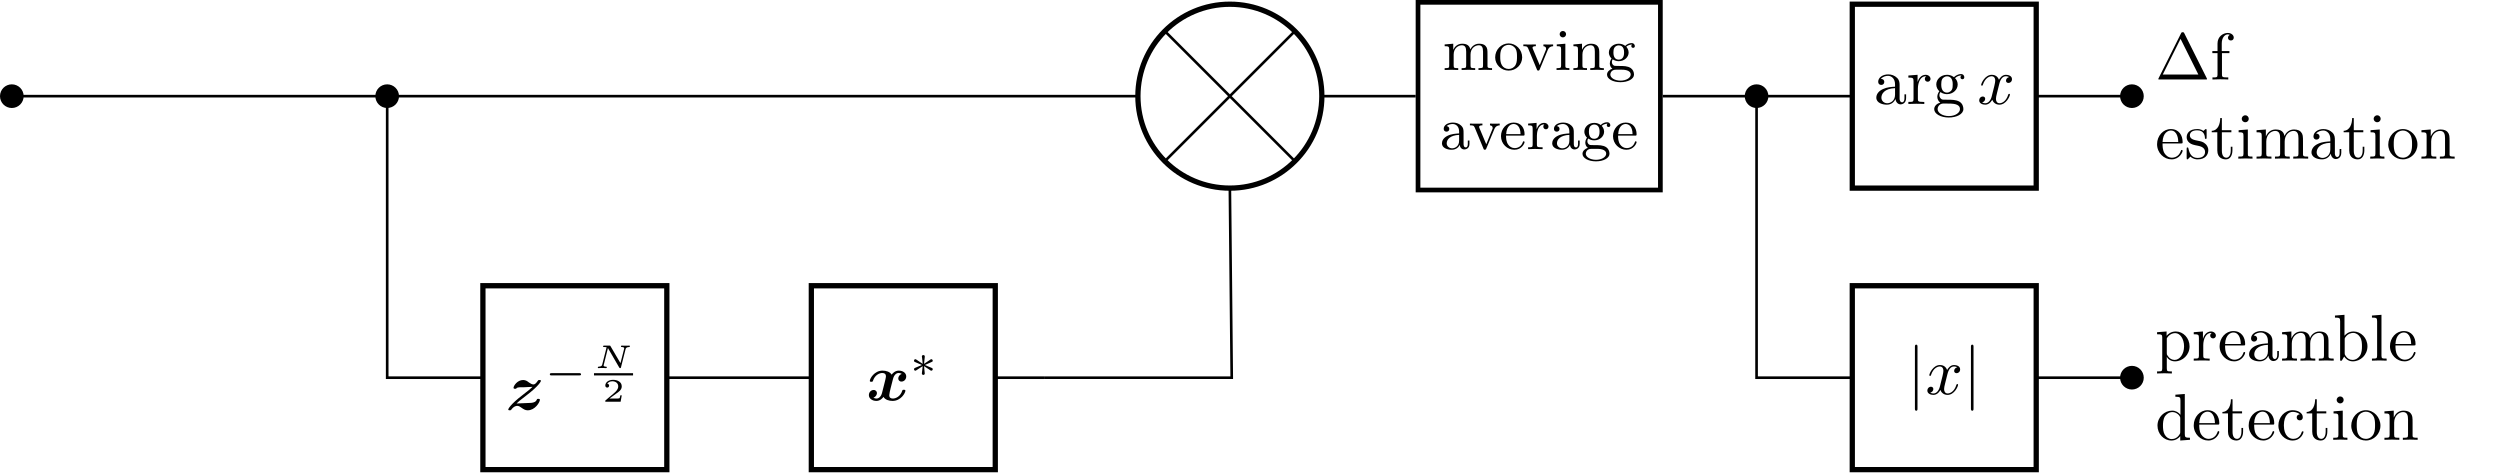
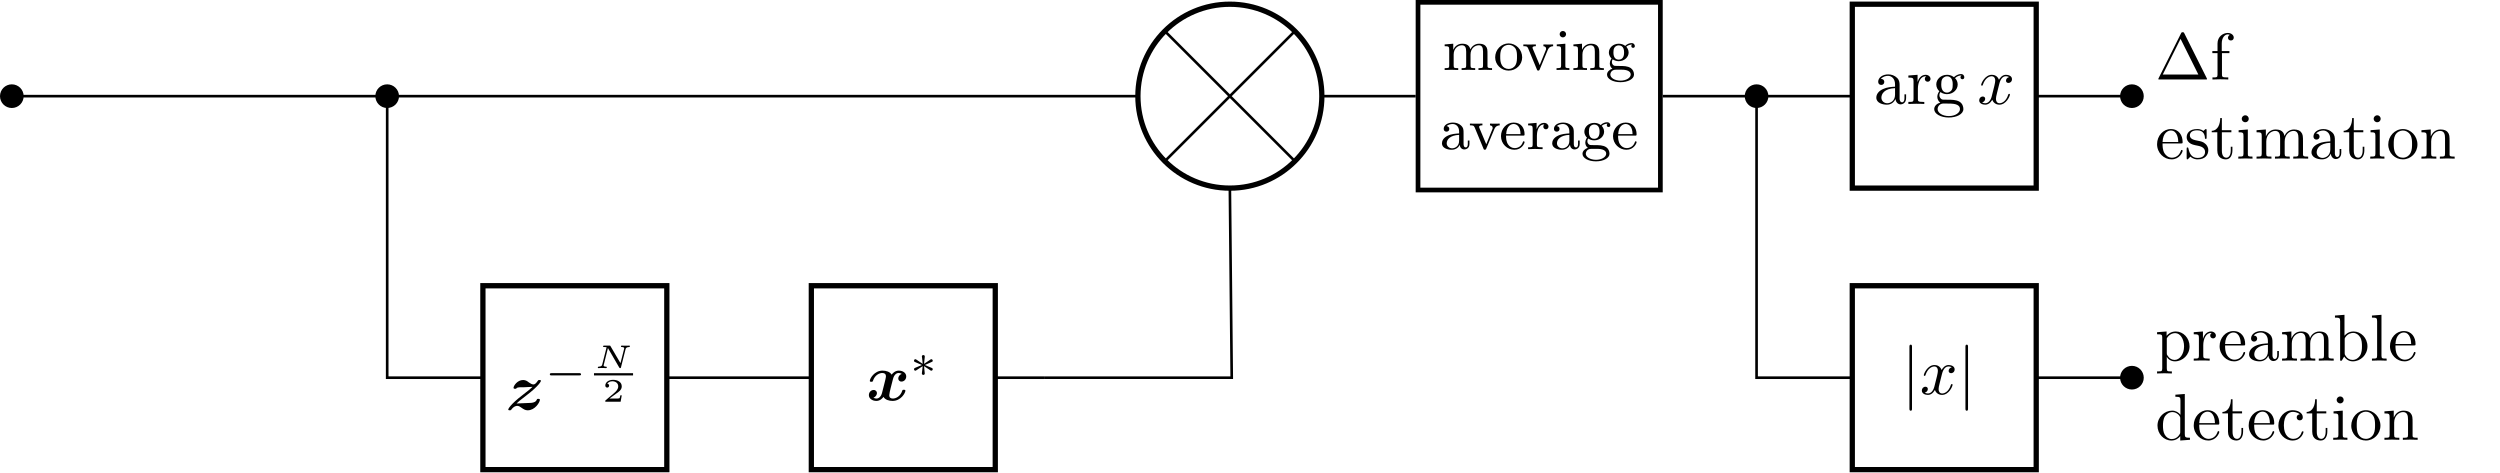
<svg xmlns="http://www.w3.org/2000/svg" xmlns:xlink="http://www.w3.org/1999/xlink" width="377.596pt" height="71.335pt" viewBox="0 0 377.596 71.335" version="1.1">
  <defs>
    <g>
      <symbol overflow="visible" id="glyph0-0">
        <path style="stroke:none;" d="" />
      </symbol>
      <symbol overflow="visible" id="glyph0-1">
        <path style="stroke:none;" d="M 2.406 -3.406 C 2.547 -3.406 2.672 -3.406 2.812 -3.406 C 3.203 -3.422 3.703 -3.453 4.094 -3.469 C 3.812 -3.203 3.656 -3.047 2.656 -2.281 C 0.641 -0.75 0.422 -0.094 0.422 -0.062 C 0.422 0.078 0.562 0.078 0.641 0.078 C 0.812 0.078 0.812 0.062 0.891 -0.031 C 1.25 -0.531 1.609 -0.594 1.781 -0.594 C 2.047 -0.594 2.266 -0.422 2.422 -0.312 C 2.734 -0.094 2.984 0.078 3.359 0.078 C 4.469 0.078 5.203 -1.141 5.203 -1.516 C 5.203 -1.656 5.031 -1.656 4.969 -1.656 C 4.891 -1.656 4.781 -1.656 4.75 -1.562 C 4.672 -1.375 4.562 -1.125 3.891 -1.047 C 3.844 -1.031 1.891 -0.953 1.672 -0.953 C 1.953 -1.219 2.109 -1.375 3.125 -2.141 C 5.141 -3.672 5.359 -4.328 5.359 -4.359 C 5.359 -4.5 5.219 -4.5 5.141 -4.5 C 4.984 -4.5 4.969 -4.5 4.906 -4.406 C 4.672 -4.062 4.469 -3.828 4.234 -3.828 C 3.984 -3.828 3.766 -3.984 3.531 -4.141 C 3.297 -4.328 3.047 -4.5 2.672 -4.5 C 1.797 -4.5 1.219 -3.625 1.219 -3.312 C 1.219 -3.172 1.391 -3.172 1.469 -3.172 C 1.562 -3.172 1.672 -3.172 1.688 -3.297 C 1.828 -3.375 1.906 -3.375 2.203 -3.406 Z M 2.406 -3.406 " />
      </symbol>
      <symbol overflow="visible" id="glyph0-2">
        <path style="stroke:none;" d="M 5.344 -4 C 4.984 -3.891 4.812 -3.562 4.812 -3.312 C 4.812 -3.094 4.969 -2.844 5.297 -2.844 C 5.656 -2.844 6.016 -3.141 6.016 -3.625 C 6.016 -4.156 5.5 -4.5 4.891 -4.5 C 4.312 -4.5 3.953 -4.078 3.812 -3.891 C 3.562 -4.312 3.016 -4.5 2.438 -4.5 C 1.188 -4.5 0.516 -3.281 0.516 -2.953 C 0.516 -2.812 0.656 -2.812 0.75 -2.812 C 0.875 -2.812 0.938 -2.812 0.984 -2.938 C 1.266 -3.844 1.984 -4.141 2.391 -4.141 C 2.766 -4.141 2.953 -3.969 2.953 -3.656 C 2.953 -3.453 2.812 -2.906 2.719 -2.547 L 2.375 -1.188 C 2.234 -0.578 1.875 -0.281 1.531 -0.281 C 1.484 -0.281 1.25 -0.281 1.062 -0.422 C 1.422 -0.531 1.594 -0.875 1.594 -1.109 C 1.594 -1.328 1.422 -1.578 1.094 -1.578 C 0.75 -1.578 0.375 -1.281 0.375 -0.797 C 0.375 -0.266 0.906 0.078 1.516 0.078 C 2.078 0.078 2.453 -0.344 2.578 -0.531 C 2.828 -0.109 3.391 0.078 3.953 0.078 C 5.219 0.078 5.891 -1.141 5.891 -1.469 C 5.891 -1.609 5.734 -1.609 5.656 -1.609 C 5.531 -1.609 5.469 -1.609 5.422 -1.484 C 5.141 -0.578 4.422 -0.281 4 -0.281 C 3.625 -0.281 3.453 -0.453 3.453 -0.781 C 3.453 -0.984 3.578 -1.516 3.672 -1.891 C 3.734 -2.141 3.969 -3.078 4.016 -3.234 C 4.172 -3.844 4.516 -4.141 4.859 -4.141 C 4.922 -4.141 5.141 -4.141 5.344 -4 Z M 5.344 -4 " />
      </symbol>
      <symbol overflow="visible" id="glyph1-0">
        <path style="stroke:none;" d="" />
      </symbol>
      <symbol overflow="visible" id="glyph1-1">
        <path style="stroke:none;" d="M 5.188 -1.578 C 5.297 -1.578 5.469 -1.578 5.469 -1.734 C 5.469 -1.922 5.297 -1.922 5.188 -1.922 L 1.031 -1.922 C 0.922 -1.922 0.75 -1.922 0.75 -1.75 C 0.75 -1.578 0.906 -1.578 1.031 -1.578 Z M 5.188 -1.578 " />
      </symbol>
      <symbol overflow="visible" id="glyph1-2">
        <path style="stroke:none;" d="M 2.25 -1.734 C 2.828 -1.984 3.078 -2.078 3.25 -2.172 C 3.391 -2.219 3.453 -2.25 3.453 -2.391 C 3.453 -2.5 3.359 -2.609 3.234 -2.609 C 3.188 -2.609 3.172 -2.609 3.094 -2.547 L 2.141 -1.906 L 2.25 -2.938 C 2.266 -3.062 2.25 -3.234 2.031 -3.234 C 1.953 -3.234 1.812 -3.188 1.812 -3.031 C 1.812 -2.969 1.844 -2.766 1.859 -2.688 C 1.875 -2.578 1.922 -2.062 1.938 -1.906 L 0.984 -2.547 C 0.922 -2.578 0.906 -2.609 0.844 -2.609 C 0.703 -2.609 0.625 -2.5 0.625 -2.391 C 0.625 -2.25 0.703 -2.203 0.766 -2.188 L 1.812 -1.734 C 1.25 -1.484 0.984 -1.391 0.812 -1.312 C 0.688 -1.25 0.625 -1.219 0.625 -1.094 C 0.625 -0.969 0.703 -0.875 0.844 -0.875 C 0.891 -0.875 0.906 -0.875 0.984 -0.938 L 1.938 -1.562 L 1.812 -0.453 C 1.812 -0.297 1.953 -0.234 2.031 -0.234 C 2.125 -0.234 2.25 -0.297 2.25 -0.453 C 2.25 -0.516 2.219 -0.719 2.219 -0.781 C 2.203 -0.906 2.156 -1.406 2.141 -1.562 L 2.969 -1.016 C 3.156 -0.875 3.172 -0.875 3.234 -0.875 C 3.359 -0.875 3.453 -0.969 3.453 -1.094 C 3.453 -1.234 3.359 -1.266 3.297 -1.297 Z M 2.25 -1.734 " />
      </symbol>
      <symbol overflow="visible" id="glyph2-0">
        <path style="stroke:none;" d="" />
      </symbol>
      <symbol overflow="visible" id="glyph2-1">
        <path style="stroke:none;" d="M 4.766 -2.844 C 4.797 -2.969 4.844 -3.172 5.297 -3.188 C 5.344 -3.188 5.422 -3.188 5.422 -3.312 C 5.422 -3.344 5.406 -3.406 5.344 -3.406 C 5.25 -3.406 5.156 -3.391 5.062 -3.391 C 4.969 -3.391 4.875 -3.391 4.781 -3.391 C 4.688 -3.391 4.578 -3.391 4.484 -3.391 C 4.391 -3.391 4.297 -3.406 4.203 -3.406 C 4.172 -3.406 4.078 -3.406 4.078 -3.266 C 4.078 -3.188 4.156 -3.188 4.203 -3.188 C 4.531 -3.172 4.562 -3.078 4.562 -2.984 C 4.562 -2.953 4.547 -2.922 4.547 -2.891 L 4 -0.75 L 2.5 -3.312 C 2.453 -3.406 2.453 -3.406 2.328 -3.406 L 1.562 -3.406 C 1.453 -3.406 1.375 -3.406 1.375 -3.266 C 1.375 -3.188 1.453 -3.188 1.562 -3.188 C 1.578 -3.188 1.781 -3.188 1.906 -3.156 L 1.25 -0.562 C 1.219 -0.422 1.172 -0.234 0.703 -0.219 C 0.672 -0.219 0.578 -0.219 0.578 -0.078 C 0.578 -0.047 0.625 0 0.672 0 C 0.75 0 0.859 -0.016 0.953 -0.016 C 1.047 -0.016 1.141 -0.016 1.234 -0.016 C 1.328 -0.016 1.438 -0.016 1.531 -0.016 C 1.625 -0.016 1.719 0 1.812 0 C 1.875 0 1.938 -0.031 1.938 -0.141 C 1.938 -0.219 1.859 -0.219 1.797 -0.219 C 1.562 -0.234 1.453 -0.297 1.453 -0.406 C 1.453 -0.453 1.469 -0.484 1.484 -0.531 L 2.109 -3.031 L 3.812 -0.094 C 3.875 0 3.891 0 3.953 0 C 4.047 0 4.062 -0.031 4.078 -0.125 Z M 4.766 -2.844 " />
      </symbol>
      <symbol overflow="visible" id="glyph3-0">
        <path style="stroke:none;" d="" />
      </symbol>
      <symbol overflow="visible" id="glyph3-1">
        <path style="stroke:none;" d="M 2.938 -0.969 L 2.719 -0.969 C 2.719 -0.875 2.656 -0.562 2.578 -0.516 C 2.547 -0.484 2.125 -0.484 2.047 -0.484 L 1.078 -0.484 C 1.406 -0.719 1.766 -1 2.062 -1.203 C 2.516 -1.516 2.938 -1.797 2.938 -2.328 C 2.938 -2.969 2.328 -3.312 1.625 -3.312 C 0.953 -3.312 0.453 -2.938 0.453 -2.438 C 0.453 -2.188 0.672 -2.141 0.75 -2.141 C 0.875 -2.141 1.031 -2.234 1.031 -2.438 C 1.031 -2.609 0.906 -2.719 0.75 -2.719 C 0.891 -2.953 1.188 -3.094 1.516 -3.094 C 2 -3.094 2.406 -2.812 2.406 -2.328 C 2.406 -1.906 2.109 -1.578 1.734 -1.266 L 0.516 -0.234 C 0.469 -0.188 0.453 -0.188 0.453 -0.156 L 0.453 0 L 2.766 0 Z M 2.938 -0.969 " />
      </symbol>
      <symbol overflow="visible" id="glyph4-0">
        <path style="stroke:none;" d="" />
      </symbol>
      <symbol overflow="visible" id="glyph4-1">
        <path style="stroke:none;" d="M 7.469 0 L 7.469 -0.281 C 7.016 -0.281 6.797 -0.281 6.781 -0.562 L 6.781 -2.281 C 6.781 -3.062 6.781 -3.312 6.484 -3.641 C 6.297 -3.859 5.938 -3.969 5.531 -3.969 C 4.875 -3.969 4.438 -3.594 4.188 -3.109 C 4.078 -3.641 3.719 -3.969 2.969 -3.969 C 2.25 -3.969 1.812 -3.5 1.625 -3.078 L 1.609 -3.078 L 1.609 -3.969 L 0.312 -3.859 L 0.312 -3.594 C 0.922 -3.594 1 -3.531 1 -3.078 L 1 -0.688 C 1 -0.281 0.906 -0.281 0.312 -0.281 L 0.312 0 C 0.734 -0.016 0.906 -0.031 1.344 -0.031 C 1.766 -0.031 1.891 -0.016 2.359 0 L 2.359 -0.281 C 1.766 -0.281 1.672 -0.281 1.672 -0.688 L 1.672 -2.328 C 1.672 -3.297 2.375 -3.734 2.906 -3.734 C 3.406 -3.734 3.562 -3.391 3.562 -2.766 L 3.562 -0.688 C 3.562 -0.281 3.469 -0.281 2.875 -0.281 L 2.875 0 C 3.297 -0.016 3.469 -0.031 3.891 -0.031 C 4.328 -0.031 4.438 -0.016 4.922 0 L 4.922 -0.281 C 4.328 -0.281 4.219 -0.281 4.219 -0.688 L 4.219 -2.328 C 4.219 -3.297 4.922 -3.734 5.469 -3.734 C 5.953 -3.734 6.109 -3.391 6.109 -2.766 L 6.109 -0.688 C 6.109 -0.281 6.016 -0.281 5.422 -0.281 L 5.422 0 C 5.844 -0.016 6.016 -0.031 6.453 -0.031 C 6.875 -0.031 7 -0.016 7.469 0 Z M 7.469 0 " />
      </symbol>
      <symbol overflow="visible" id="glyph4-2">
        <path style="stroke:none;" d="M 4.344 -1.906 C 4.344 -3.078 3.406 -4.016 2.312 -4.016 C 1.172 -4.016 0.266 -3.062 0.266 -1.906 C 0.266 -0.797 1.188 0.094 2.297 0.094 C 3.438 0.094 4.344 -0.812 4.344 -1.906 Z M 3.562 -1.984 C 3.562 -1.656 3.562 -1.141 3.344 -0.75 C 3.094 -0.328 2.688 -0.156 2.312 -0.156 C 1.859 -0.156 1.484 -0.375 1.281 -0.719 C 1.047 -1.109 1.031 -1.578 1.031 -1.984 C 1.031 -2.328 1.031 -2.828 1.25 -3.203 C 1.531 -3.656 1.969 -3.797 2.297 -3.797 C 2.812 -3.797 3.172 -3.5 3.359 -3.203 C 3.562 -2.828 3.562 -2.375 3.562 -1.984 Z M 3.562 -1.984 " />
      </symbol>
      <symbol overflow="visible" id="glyph4-3">
        <path style="stroke:none;" d="M 4.672 -3.594 L 4.672 -3.859 C 4.406 -3.844 3.984 -3.844 3.984 -3.844 C 3.734 -3.844 3.453 -3.844 3.203 -3.859 L 3.203 -3.594 C 3.469 -3.562 3.609 -3.438 3.609 -3.203 C 3.609 -3.109 3.609 -3.094 3.562 -3 L 2.641 -0.734 L 1.609 -3.188 C 1.594 -3.234 1.562 -3.297 1.562 -3.359 C 1.562 -3.594 1.891 -3.594 2.062 -3.594 L 2.062 -3.859 C 1.672 -3.844 1.469 -3.844 1.078 -3.844 C 0.766 -3.844 0.5 -3.844 0.172 -3.859 L 0.172 -3.594 C 0.594 -3.594 0.766 -3.594 0.906 -3.25 L 2.219 -0.078 C 2.266 0.078 2.344 0.094 2.422 0.094 C 2.5 0.094 2.578 0.078 2.641 -0.078 L 3.859 -3.016 C 4.047 -3.469 4.359 -3.578 4.672 -3.594 Z M 4.672 -3.594 " />
      </symbol>
      <symbol overflow="visible" id="glyph4-4">
        <path style="stroke:none;" d="M 2.266 0 L 2.266 -0.281 C 1.688 -0.281 1.656 -0.328 1.656 -0.672 L 1.656 -3.969 L 0.359 -3.859 L 0.359 -3.594 C 0.938 -3.594 1.016 -3.531 1.016 -3.094 L 1.016 -0.688 C 1.016 -0.281 0.922 -0.281 0.328 -0.281 L 0.328 0 C 0.719 -0.016 0.922 -0.031 1.312 -0.031 C 1.453 -0.031 1.828 -0.031 2.266 0 Z M 1.766 -5.406 C 1.766 -5.672 1.547 -5.891 1.281 -5.891 C 1.016 -5.891 0.797 -5.672 0.797 -5.406 C 0.797 -5.141 1.016 -4.922 1.281 -4.922 C 1.547 -4.922 1.766 -5.141 1.766 -5.406 Z M 1.766 -5.406 " />
      </symbol>
      <symbol overflow="visible" id="glyph4-5">
        <path style="stroke:none;" d="M 4.906 0 L 4.906 -0.281 C 4.453 -0.281 4.219 -0.281 4.219 -0.562 L 4.219 -2.281 C 4.219 -3.016 4.219 -3.281 3.969 -3.594 C 3.766 -3.844 3.422 -3.969 2.969 -3.969 C 2.141 -3.969 1.75 -3.344 1.625 -3.094 L 1.609 -3.094 L 1.609 -3.969 L 0.312 -3.859 L 0.312 -3.594 C 0.922 -3.594 1 -3.531 1 -3.078 L 1 -0.688 C 1 -0.281 0.906 -0.281 0.312 -0.281 L 0.312 0 C 0.734 -0.016 0.906 -0.031 1.344 -0.031 C 1.766 -0.031 1.891 -0.016 2.359 0 L 2.359 -0.281 C 1.766 -0.281 1.672 -0.281 1.672 -0.688 L 1.672 -2.328 C 1.672 -3.281 2.344 -3.734 2.906 -3.734 C 3.438 -3.734 3.547 -3.297 3.547 -2.766 L 3.547 -0.688 C 3.547 -0.281 3.453 -0.281 2.859 -0.281 L 2.859 0 C 3.281 -0.016 3.453 -0.031 3.891 -0.031 C 4.312 -0.031 4.438 -0.016 4.906 0 Z M 4.906 0 " />
      </symbol>
      <symbol overflow="visible" id="glyph4-6">
        <path style="stroke:none;" d="M 4.469 -3.609 C 4.469 -3.781 4.344 -4.062 3.984 -4.062 C 3.734 -4.062 3.328 -3.969 3.016 -3.641 C 2.766 -3.844 2.422 -3.969 2.047 -3.969 C 1.188 -3.969 0.547 -3.359 0.547 -2.641 C 0.547 -2.188 0.812 -1.859 0.953 -1.734 C 0.938 -1.719 0.688 -1.406 0.688 -0.984 C 0.688 -0.688 0.828 -0.359 1.078 -0.203 C 0.625 -0.047 0.266 0.281 0.266 0.703 C 0.266 1.344 1.141 1.844 2.297 1.844 C 3.406 1.844 4.344 1.375 4.344 0.688 C 4.344 0.312 4.172 -0.078 3.844 -0.297 C 3.344 -0.609 2.812 -0.609 1.969 -0.609 C 1.781 -0.609 1.5 -0.609 1.422 -0.625 C 1.172 -0.688 1 -0.922 1 -1.203 C 1 -1.359 1.047 -1.484 1.125 -1.609 C 1.344 -1.469 1.625 -1.328 2.031 -1.328 C 2.891 -1.328 3.531 -1.938 3.531 -2.641 C 3.531 -3.078 3.281 -3.391 3.172 -3.516 C 3.531 -3.844 3.953 -3.844 4.047 -3.844 C 4.016 -3.812 3.938 -3.766 3.938 -3.609 C 3.938 -3.5 4 -3.344 4.203 -3.344 C 4.328 -3.344 4.469 -3.422 4.469 -3.609 Z M 2.844 -2.641 C 2.844 -2.438 2.844 -1.562 2.031 -1.562 C 1.234 -1.562 1.234 -2.453 1.234 -2.641 C 1.234 -2.891 1.25 -3.188 1.406 -3.406 C 1.547 -3.594 1.781 -3.719 2.031 -3.719 C 2.844 -3.719 2.844 -2.859 2.844 -2.641 Z M 3.844 0.688 C 3.844 1.203 3.141 1.609 2.312 1.609 C 1.422 1.609 0.766 1.188 0.766 0.688 C 0.766 0.547 0.859 -0.047 1.625 -0.047 L 2.453 -0.047 C 2.734 -0.047 3.844 -0.031 3.844 0.688 Z M 3.844 0.688 " />
      </symbol>
      <symbol overflow="visible" id="glyph4-7">
        <path style="stroke:none;" d="M 4.453 -0.797 L 4.453 -1.297 L 4.203 -1.297 L 4.203 -0.812 C 4.203 -0.703 4.203 -0.266 3.891 -0.266 C 3.562 -0.266 3.562 -0.688 3.562 -0.828 L 3.562 -2.406 C 3.562 -2.922 3.562 -3.219 3.156 -3.594 C 2.828 -3.891 2.391 -4.016 1.953 -4.016 C 1.188 -4.016 0.562 -3.641 0.562 -3.062 C 0.562 -2.797 0.75 -2.641 0.984 -2.641 C 1.234 -2.641 1.406 -2.812 1.406 -3.047 C 1.406 -3.438 1 -3.484 1 -3.484 C 1.234 -3.719 1.672 -3.797 1.922 -3.797 C 2.391 -3.797 2.891 -3.453 2.891 -2.656 L 2.891 -2.375 C 2.406 -2.344 1.734 -2.312 1.141 -2.016 C 0.5 -1.703 0.297 -1.234 0.297 -0.875 C 0.297 -0.141 1.172 0.094 1.766 0.094 C 2.516 0.094 2.859 -0.391 2.984 -0.641 C 3.016 -0.266 3.281 0.047 3.672 0.047 C 3.891 0.047 4.453 -0.078 4.453 -0.797 Z M 2.891 -1.266 C 2.891 -0.391 2.219 -0.125 1.828 -0.125 C 1.406 -0.125 1.016 -0.438 1.016 -0.875 C 1.016 -1.469 1.531 -2.094 2.891 -2.156 Z M 2.891 -1.266 " />
      </symbol>
      <symbol overflow="visible" id="glyph4-8">
        <path style="stroke:none;" d="M 3.828 -1.062 C 3.828 -1.125 3.781 -1.188 3.703 -1.188 C 3.609 -1.188 3.594 -1.125 3.578 -1.078 C 3.281 -0.172 2.469 -0.156 2.344 -0.156 C 1.906 -0.156 1.547 -0.391 1.344 -0.703 C 1.047 -1.141 1.031 -1.672 1.031 -2.047 L 3.594 -2.047 C 3.781 -2.047 3.828 -2.047 3.828 -2.25 C 3.828 -3.172 3.328 -4.016 2.172 -4.016 C 1.109 -4.016 0.266 -3.078 0.266 -1.969 C 0.266 -0.797 1.203 0.094 2.297 0.094 C 3.391 0.094 3.828 -0.859 3.828 -1.062 Z M 3.219 -2.266 L 1.047 -2.266 C 1.125 -3.656 1.922 -3.797 2.172 -3.797 C 2.672 -3.797 3.203 -3.422 3.219 -2.266 Z M 3.219 -2.266 " />
      </symbol>
      <symbol overflow="visible" id="glyph4-9">
        <path style="stroke:none;" d="M 3.344 -3.406 C 3.344 -3.688 3.078 -3.969 2.672 -3.969 C 2.141 -3.969 1.766 -3.594 1.547 -3.031 L 1.547 -3.969 L 0.266 -3.859 L 0.266 -3.594 C 0.875 -3.594 0.953 -3.531 0.953 -3.078 L 0.953 -0.688 C 0.953 -0.281 0.859 -0.281 0.266 -0.281 L 0.266 0 C 0.75 -0.016 0.859 -0.031 1.312 -0.031 L 2.453 0 L 2.453 -0.281 L 2.281 -0.281 C 1.625 -0.281 1.594 -0.375 1.594 -0.703 L 1.594 -2.047 C 1.594 -2.422 1.688 -3.734 2.719 -3.734 C 2.703 -3.719 2.562 -3.609 2.562 -3.406 C 2.562 -3.156 2.75 -3 2.953 -3 C 3.141 -3 3.344 -3.141 3.344 -3.406 Z M 3.344 -3.406 " />
      </symbol>
      <symbol overflow="visible" id="glyph5-0">
        <path style="stroke:none;" d="" />
      </symbol>
      <symbol overflow="visible" id="glyph5-1">
        <path style="stroke:none;" d="M 3.312 -0.75 C 3.359 -0.359 3.625 0.062 4.094 0.062 C 4.312 0.062 4.922 -0.078 4.922 -0.891 L 4.922 -1.453 L 4.672 -1.453 L 4.672 -0.891 C 4.672 -0.312 4.422 -0.25 4.312 -0.25 C 3.984 -0.25 3.938 -0.703 3.938 -0.75 L 3.938 -2.734 C 3.938 -3.156 3.938 -3.547 3.578 -3.922 C 3.188 -4.312 2.688 -4.469 2.219 -4.469 C 1.391 -4.469 0.703 -4 0.703 -3.344 C 0.703 -3.047 0.906 -2.875 1.172 -2.875 C 1.453 -2.875 1.625 -3.078 1.625 -3.328 C 1.625 -3.453 1.578 -3.781 1.109 -3.781 C 1.391 -4.141 1.875 -4.25 2.188 -4.25 C 2.688 -4.25 3.25 -3.859 3.25 -2.969 L 3.25 -2.609 C 2.734 -2.578 2.047 -2.547 1.422 -2.25 C 0.672 -1.906 0.422 -1.391 0.422 -0.953 C 0.422 -0.141 1.391 0.109 2.016 0.109 C 2.672 0.109 3.125 -0.297 3.312 -0.75 Z M 3.25 -2.391 L 3.25 -1.391 C 3.25 -0.453 2.531 -0.109 2.078 -0.109 C 1.594 -0.109 1.188 -0.453 1.188 -0.953 C 1.188 -1.5 1.609 -2.328 3.25 -2.391 Z M 3.25 -2.391 " />
      </symbol>
      <symbol overflow="visible" id="glyph5-2">
        <path style="stroke:none;" d="M 1.672 -3.312 L 1.672 -4.406 L 0.281 -4.297 L 0.281 -3.984 C 0.984 -3.984 1.062 -3.922 1.062 -3.422 L 1.062 -0.75 C 1.062 -0.312 0.953 -0.312 0.281 -0.312 L 0.281 0 C 0.672 -0.016 1.141 -0.031 1.422 -0.031 C 1.812 -0.031 2.281 -0.031 2.688 0 L 2.688 -0.312 L 2.469 -0.312 C 1.734 -0.312 1.719 -0.422 1.719 -0.781 L 1.719 -2.312 C 1.719 -3.297 2.141 -4.188 2.891 -4.188 C 2.953 -4.188 2.984 -4.188 3 -4.172 C 2.969 -4.172 2.766 -4.047 2.766 -3.781 C 2.766 -3.516 2.984 -3.359 3.203 -3.359 C 3.375 -3.359 3.625 -3.484 3.625 -3.797 C 3.625 -4.109 3.312 -4.406 2.891 -4.406 C 2.156 -4.406 1.797 -3.734 1.672 -3.312 Z M 1.672 -3.312 " />
      </symbol>
      <symbol overflow="visible" id="glyph5-3">
        <path style="stroke:none;" d="M 2.219 -1.719 C 1.344 -1.719 1.344 -2.719 1.344 -2.938 C 1.344 -3.203 1.359 -3.531 1.5 -3.781 C 1.578 -3.891 1.812 -4.172 2.219 -4.172 C 3.078 -4.172 3.078 -3.188 3.078 -2.953 C 3.078 -2.688 3.078 -2.359 2.922 -2.109 C 2.844 -2 2.609 -1.719 2.219 -1.719 Z M 1.062 -1.328 C 1.062 -1.359 1.062 -1.594 1.219 -1.797 C 1.609 -1.516 2.031 -1.484 2.219 -1.484 C 3.141 -1.484 3.828 -2.172 3.828 -2.938 C 3.828 -3.312 3.672 -3.672 3.422 -3.906 C 3.781 -4.25 4.141 -4.297 4.312 -4.297 C 4.344 -4.297 4.391 -4.297 4.422 -4.281 C 4.312 -4.25 4.25 -4.141 4.25 -4.016 C 4.25 -3.844 4.391 -3.734 4.547 -3.734 C 4.641 -3.734 4.828 -3.797 4.828 -4.031 C 4.828 -4.203 4.719 -4.516 4.328 -4.516 C 4.125 -4.516 3.688 -4.453 3.266 -4.047 C 2.844 -4.375 2.438 -4.406 2.219 -4.406 C 1.281 -4.406 0.594 -3.719 0.594 -2.953 C 0.594 -2.516 0.812 -2.141 1.062 -1.922 C 0.938 -1.781 0.75 -1.453 0.75 -1.094 C 0.75 -0.781 0.891 -0.406 1.203 -0.203 C 0.594 -0.047 0.281 0.391 0.281 0.781 C 0.281 1.5 1.266 2.047 2.484 2.047 C 3.656 2.047 4.688 1.547 4.688 0.766 C 4.688 0.422 4.562 -0.094 4.047 -0.375 C 3.516 -0.641 2.938 -0.641 2.328 -0.641 C 2.078 -0.641 1.656 -0.641 1.578 -0.656 C 1.266 -0.703 1.062 -1 1.062 -1.328 Z M 2.5 1.828 C 1.484 1.828 0.797 1.312 0.797 0.781 C 0.797 0.328 1.172 -0.047 1.609 -0.062 L 2.203 -0.062 C 3.062 -0.062 4.172 -0.062 4.172 0.781 C 4.172 1.328 3.469 1.828 2.5 1.828 Z M 2.5 1.828 " />
      </symbol>
      <symbol overflow="visible" id="glyph5-4">
        <path style="stroke:none;" d="M 4.406 -6.953 C 4.344 -7.094 4.312 -7.141 4.141 -7.141 C 3.984 -7.141 3.953 -7.094 3.891 -6.953 L 0.516 -0.203 C 0.469 -0.109 0.469 -0.094 0.469 -0.078 C 0.469 0 0.531 0 0.688 0 L 7.609 0 C 7.766 0 7.828 0 7.828 -0.078 C 7.828 -0.094 7.828 -0.109 7.781 -0.203 Z M 3.828 -6.141 L 6.516 -0.75 L 1.141 -0.75 Z M 3.828 -6.141 " />
      </symbol>
      <symbol overflow="visible" id="glyph6-0">
        <path style="stroke:none;" d="" />
      </symbol>
      <symbol overflow="visible" id="glyph6-1">
        <path style="stroke:none;" d="M 3.328 -3.016 C 3.391 -3.266 3.625 -4.188 4.312 -4.188 C 4.359 -4.188 4.609 -4.188 4.812 -4.062 C 4.531 -4 4.344 -3.766 4.344 -3.516 C 4.344 -3.359 4.453 -3.172 4.719 -3.172 C 4.938 -3.172 5.25 -3.344 5.25 -3.75 C 5.25 -4.266 4.672 -4.406 4.328 -4.406 C 3.75 -4.406 3.406 -3.875 3.281 -3.656 C 3.031 -4.312 2.5 -4.406 2.203 -4.406 C 1.172 -4.406 0.594 -3.125 0.594 -2.875 C 0.594 -2.766 0.703 -2.766 0.719 -2.766 C 0.797 -2.766 0.828 -2.797 0.844 -2.875 C 1.188 -3.938 1.844 -4.188 2.188 -4.188 C 2.375 -4.188 2.719 -4.094 2.719 -3.516 C 2.719 -3.203 2.547 -2.547 2.188 -1.141 C 2.031 -0.531 1.672 -0.109 1.234 -0.109 C 1.172 -0.109 0.953 -0.109 0.734 -0.234 C 0.984 -0.297 1.203 -0.5 1.203 -0.781 C 1.203 -1.047 0.984 -1.125 0.844 -1.125 C 0.531 -1.125 0.297 -0.875 0.297 -0.547 C 0.297 -0.094 0.781 0.109 1.219 0.109 C 1.891 0.109 2.25 -0.594 2.266 -0.641 C 2.391 -0.281 2.75 0.109 3.344 0.109 C 4.375 0.109 4.938 -1.172 4.938 -1.422 C 4.938 -1.531 4.859 -1.531 4.828 -1.531 C 4.734 -1.531 4.719 -1.484 4.688 -1.422 C 4.359 -0.344 3.688 -0.109 3.375 -0.109 C 2.984 -0.109 2.828 -0.422 2.828 -0.766 C 2.828 -0.984 2.875 -1.203 2.984 -1.641 Z M 3.328 -3.016 " />
      </symbol>
      <symbol overflow="visible" id="glyph7-0">
        <path style="stroke:none;" d="" />
      </symbol>
      <symbol overflow="visible" id="glyph7-1">
        <path style="stroke:none;" d="M 3.562 -6.328 C 3.562 -6.703 3.188 -7.031 2.656 -7.031 C 1.969 -7.031 1.109 -6.5 1.109 -5.438 L 1.109 -4.297 L 0.328 -4.297 L 0.328 -3.984 L 1.109 -3.984 L 1.109 -0.75 C 1.109 -0.312 1 -0.312 0.344 -0.312 L 0.344 0 L 1.469 -0.031 C 1.875 -0.031 2.344 -0.031 2.734 0 L 2.734 -0.312 L 2.531 -0.312 C 1.797 -0.312 1.781 -0.422 1.781 -0.781 L 1.781 -3.984 L 2.906 -3.984 L 2.906 -4.297 L 1.75 -4.297 L 1.75 -5.453 C 1.75 -6.328 2.219 -6.812 2.656 -6.812 C 2.688 -6.812 2.844 -6.812 2.984 -6.734 C 2.875 -6.703 2.688 -6.562 2.688 -6.312 C 2.688 -6.094 2.844 -5.891 3.125 -5.891 C 3.406 -5.891 3.562 -6.094 3.562 -6.328 Z M 3.562 -6.328 " />
      </symbol>
      <symbol overflow="visible" id="glyph7-2">
        <path style="stroke:none;" d="M 4.141 -1.188 C 4.141 -1.281 4.062 -1.312 4 -1.312 C 3.922 -1.312 3.891 -1.25 3.875 -1.172 C 3.531 -0.141 2.625 -0.141 2.531 -0.141 C 2.031 -0.141 1.641 -0.438 1.406 -0.812 C 1.109 -1.281 1.109 -1.938 1.109 -2.297 L 3.891 -2.297 C 4.109 -2.297 4.141 -2.297 4.141 -2.516 C 4.141 -3.5 3.594 -4.469 2.359 -4.469 C 1.203 -4.469 0.281 -3.438 0.281 -2.188 C 0.281 -0.859 1.328 0.109 2.469 0.109 C 3.688 0.109 4.141 -1 4.141 -1.188 Z M 3.484 -2.516 L 1.109 -2.516 C 1.172 -4 2.016 -4.25 2.359 -4.25 C 3.375 -4.25 3.484 -2.906 3.484 -2.516 Z M 3.484 -2.516 " />
      </symbol>
      <symbol overflow="visible" id="glyph7-3">
        <path style="stroke:none;" d="M 3.594 -1.281 C 3.594 -1.797 3.297 -2.109 3.172 -2.219 C 2.844 -2.547 2.453 -2.625 2.031 -2.703 C 1.469 -2.812 0.812 -2.938 0.812 -3.516 C 0.812 -3.875 1.062 -4.281 1.922 -4.281 C 3.016 -4.281 3.078 -3.375 3.094 -3.078 C 3.094 -2.984 3.203 -2.984 3.203 -2.984 C 3.344 -2.984 3.344 -3.031 3.344 -3.219 L 3.344 -4.234 C 3.344 -4.391 3.344 -4.469 3.234 -4.469 C 3.188 -4.469 3.156 -4.469 3.031 -4.344 C 3 -4.312 2.906 -4.219 2.859 -4.188 C 2.484 -4.469 2.078 -4.469 1.922 -4.469 C 0.703 -4.469 0.328 -3.797 0.328 -3.234 C 0.328 -2.891 0.484 -2.609 0.75 -2.391 C 1.078 -2.141 1.359 -2.078 2.078 -1.938 C 2.297 -1.891 3.109 -1.734 3.109 -1.016 C 3.109 -0.516 2.766 -0.109 1.984 -0.109 C 1.141 -0.109 0.781 -0.672 0.594 -1.531 C 0.562 -1.656 0.562 -1.688 0.453 -1.688 C 0.328 -1.688 0.328 -1.625 0.328 -1.453 L 0.328 -0.125 C 0.328 0.047 0.328 0.109 0.438 0.109 C 0.484 0.109 0.5 0.094 0.688 -0.094 C 0.703 -0.109 0.703 -0.125 0.891 -0.312 C 1.328 0.094 1.781 0.109 1.984 0.109 C 3.125 0.109 3.594 -0.562 3.594 -1.281 Z M 3.594 -1.281 " />
      </symbol>
      <symbol overflow="visible" id="glyph7-4">
        <path style="stroke:none;" d="M 3.312 -1.234 L 3.312 -1.797 L 3.062 -1.797 L 3.062 -1.25 C 3.062 -0.516 2.766 -0.141 2.391 -0.141 C 1.719 -0.141 1.719 -1.047 1.719 -1.219 L 1.719 -3.984 L 3.156 -3.984 L 3.156 -4.297 L 1.719 -4.297 L 1.719 -6.125 L 1.469 -6.125 C 1.469 -5.312 1.172 -4.25 0.188 -4.203 L 0.188 -3.984 L 1.031 -3.984 L 1.031 -1.234 C 1.031 -0.016 1.969 0.109 2.328 0.109 C 3.031 0.109 3.312 -0.594 3.312 -1.234 Z M 3.312 -1.234 " />
      </symbol>
      <symbol overflow="visible" id="glyph7-5">
        <path style="stroke:none;" d="M 2.469 0 L 2.469 -0.312 C 1.797 -0.312 1.766 -0.359 1.766 -0.75 L 1.766 -4.406 L 0.375 -4.297 L 0.375 -3.984 C 1.016 -3.984 1.109 -3.922 1.109 -3.438 L 1.109 -0.75 C 1.109 -0.312 1 -0.312 0.328 -0.312 L 0.328 0 L 1.422 -0.031 C 1.781 -0.031 2.125 -0.016 2.469 0 Z M 1.906 -6.016 C 1.906 -6.297 1.688 -6.547 1.391 -6.547 C 1.047 -6.547 0.844 -6.266 0.844 -6.016 C 0.844 -5.75 1.078 -5.5 1.375 -5.5 C 1.719 -5.5 1.906 -5.766 1.906 -6.016 Z M 1.906 -6.016 " />
      </symbol>
      <symbol overflow="visible" id="glyph7-6">
        <path style="stroke:none;" d="M 8.109 0 L 8.109 -0.312 C 7.594 -0.312 7.344 -0.312 7.328 -0.609 L 7.328 -2.516 C 7.328 -3.375 7.328 -3.672 7.016 -4.031 C 6.875 -4.203 6.547 -4.406 5.969 -4.406 C 5.141 -4.406 4.688 -3.812 4.531 -3.422 C 4.391 -4.297 3.656 -4.406 3.203 -4.406 C 2.469 -4.406 2 -3.984 1.719 -3.359 L 1.719 -4.406 L 0.312 -4.297 L 0.312 -3.984 C 1.016 -3.984 1.094 -3.922 1.094 -3.422 L 1.094 -0.75 C 1.094 -0.312 0.984 -0.312 0.312 -0.312 L 0.312 0 L 1.453 -0.031 L 2.562 0 L 2.562 -0.312 C 1.891 -0.312 1.781 -0.312 1.781 -0.75 L 1.781 -2.594 C 1.781 -3.625 2.5 -4.188 3.125 -4.188 C 3.766 -4.188 3.875 -3.656 3.875 -3.078 L 3.875 -0.75 C 3.875 -0.312 3.766 -0.312 3.094 -0.312 L 3.094 0 L 4.219 -0.031 L 5.328 0 L 5.328 -0.312 C 4.672 -0.312 4.562 -0.312 4.562 -0.75 L 4.562 -2.594 C 4.562 -3.625 5.266 -4.188 5.906 -4.188 C 6.531 -4.188 6.641 -3.656 6.641 -3.078 L 6.641 -0.75 C 6.641 -0.312 6.531 -0.312 5.859 -0.312 L 5.859 0 L 6.984 -0.031 Z M 8.109 0 " />
      </symbol>
      <symbol overflow="visible" id="glyph7-7">
        <path style="stroke:none;" d="M 4.812 -0.891 L 4.812 -1.453 L 4.562 -1.453 L 4.562 -0.891 C 4.562 -0.312 4.312 -0.25 4.203 -0.25 C 3.875 -0.25 3.844 -0.703 3.844 -0.75 L 3.844 -2.734 C 3.844 -3.156 3.844 -3.547 3.484 -3.922 C 3.094 -4.312 2.594 -4.469 2.109 -4.469 C 1.297 -4.469 0.609 -4 0.609 -3.344 C 0.609 -3.047 0.812 -2.875 1.062 -2.875 C 1.344 -2.875 1.531 -3.078 1.531 -3.328 C 1.531 -3.453 1.469 -3.781 1.016 -3.781 C 1.281 -4.141 1.781 -4.25 2.094 -4.25 C 2.578 -4.25 3.156 -3.859 3.156 -2.969 L 3.156 -2.609 C 2.641 -2.578 1.938 -2.547 1.312 -2.25 C 0.562 -1.906 0.312 -1.391 0.312 -0.953 C 0.312 -0.141 1.281 0.109 1.906 0.109 C 2.578 0.109 3.031 -0.297 3.219 -0.75 C 3.266 -0.359 3.531 0.062 4 0.062 C 4.203 0.062 4.812 -0.078 4.812 -0.891 Z M 3.156 -1.391 C 3.156 -0.453 2.438 -0.109 1.984 -0.109 C 1.5 -0.109 1.094 -0.453 1.094 -0.953 C 1.094 -1.5 1.5 -2.328 3.156 -2.391 Z M 3.156 -1.391 " />
      </symbol>
      <symbol overflow="visible" id="glyph7-8">
        <path style="stroke:none;" d="M 4.688 -2.141 C 4.688 -3.406 3.703 -4.469 2.5 -4.469 C 1.25 -4.469 0.281 -3.375 0.281 -2.141 C 0.281 -0.844 1.312 0.109 2.484 0.109 C 3.688 0.109 4.688 -0.875 4.688 -2.141 Z M 3.875 -2.219 C 3.875 -1.859 3.875 -1.312 3.656 -0.875 C 3.422 -0.422 2.984 -0.141 2.5 -0.141 C 2.062 -0.141 1.625 -0.344 1.359 -0.812 C 1.109 -1.25 1.109 -1.859 1.109 -2.219 C 1.109 -2.609 1.109 -3.141 1.344 -3.578 C 1.609 -4.031 2.078 -4.25 2.484 -4.25 C 2.922 -4.25 3.344 -4.031 3.609 -3.594 C 3.875 -3.172 3.875 -2.594 3.875 -2.219 Z M 3.875 -2.219 " />
      </symbol>
      <symbol overflow="visible" id="glyph7-9">
        <path style="stroke:none;" d="M 5.328 0 L 5.328 -0.312 C 4.812 -0.312 4.562 -0.312 4.562 -0.609 L 4.562 -2.516 C 4.562 -3.375 4.562 -3.672 4.25 -4.031 C 4.109 -4.203 3.781 -4.406 3.203 -4.406 C 2.469 -4.406 2 -3.984 1.719 -3.359 L 1.719 -4.406 L 0.312 -4.297 L 0.312 -3.984 C 1.016 -3.984 1.094 -3.922 1.094 -3.422 L 1.094 -0.75 C 1.094 -0.312 0.984 -0.312 0.312 -0.312 L 0.312 0 L 1.453 -0.031 L 2.562 0 L 2.562 -0.312 C 1.891 -0.312 1.781 -0.312 1.781 -0.75 L 1.781 -2.594 C 1.781 -3.625 2.5 -4.188 3.125 -4.188 C 3.766 -4.188 3.875 -3.656 3.875 -3.078 L 3.875 -0.75 C 3.875 -0.312 3.766 -0.312 3.094 -0.312 L 3.094 0 L 4.219 -0.031 Z M 5.328 0 " />
      </symbol>
      <symbol overflow="visible" id="glyph7-10">
        <path style="stroke:none;" d="M 5.188 -2.156 C 5.188 -3.422 4.234 -4.406 3.109 -4.406 C 2.328 -4.406 1.906 -3.969 1.719 -3.75 L 1.719 -4.406 L 0.281 -4.297 L 0.281 -3.984 C 0.984 -3.984 1.062 -3.922 1.062 -3.484 L 1.062 1.172 C 1.062 1.625 0.953 1.625 0.281 1.625 L 0.281 1.938 L 1.391 1.906 L 2.516 1.938 L 2.516 1.625 C 1.859 1.625 1.75 1.625 1.75 1.172 L 1.75 -0.594 C 1.797 -0.422 2.219 0.109 2.969 0.109 C 4.156 0.109 5.188 -0.875 5.188 -2.156 Z M 4.359 -2.156 C 4.359 -0.953 3.672 -0.109 2.938 -0.109 C 2.531 -0.109 2.156 -0.312 1.891 -0.719 C 1.75 -0.922 1.75 -0.938 1.75 -1.141 L 1.75 -3.359 C 2.031 -3.875 2.516 -4.156 3.031 -4.156 C 3.766 -4.156 4.359 -3.281 4.359 -2.156 Z M 4.359 -2.156 " />
      </symbol>
      <symbol overflow="visible" id="glyph7-11">
        <path style="stroke:none;" d="M 3.625 -3.797 C 3.625 -4.109 3.312 -4.406 2.891 -4.406 C 2.156 -4.406 1.797 -3.734 1.672 -3.312 L 1.672 -4.406 L 0.281 -4.297 L 0.281 -3.984 C 0.984 -3.984 1.062 -3.922 1.062 -3.422 L 1.062 -0.75 C 1.062 -0.312 0.953 -0.312 0.281 -0.312 L 0.281 0 L 1.422 -0.031 C 1.812 -0.031 2.281 -0.031 2.688 0 L 2.688 -0.312 L 2.469 -0.312 C 1.734 -0.312 1.719 -0.422 1.719 -0.781 L 1.719 -2.312 C 1.719 -3.297 2.141 -4.188 2.891 -4.188 C 2.953 -4.188 2.984 -4.188 3 -4.172 C 2.969 -4.172 2.766 -4.047 2.766 -3.781 C 2.766 -3.516 2.984 -3.359 3.203 -3.359 C 3.375 -3.359 3.625 -3.484 3.625 -3.797 Z M 3.625 -3.797 " />
      </symbol>
      <symbol overflow="visible" id="glyph7-12">
        <path style="stroke:none;" d="M 5.188 -2.156 C 5.188 -3.422 4.219 -4.406 3.078 -4.406 C 2.297 -4.406 1.875 -3.938 1.719 -3.766 L 1.719 -6.922 L 0.281 -6.812 L 0.281 -6.5 C 0.984 -6.5 1.062 -6.438 1.062 -5.938 L 1.062 0 L 1.312 0 L 1.672 -0.625 C 1.812 -0.391 2.234 0.109 2.969 0.109 C 4.156 0.109 5.188 -0.875 5.188 -2.156 Z M 4.359 -2.156 C 4.359 -1.797 4.344 -1.203 4.062 -0.75 C 3.844 -0.438 3.469 -0.109 2.938 -0.109 C 2.484 -0.109 2.125 -0.344 1.891 -0.719 C 1.75 -0.922 1.75 -0.953 1.75 -1.141 L 1.75 -3.188 C 1.75 -3.375 1.75 -3.391 1.859 -3.547 C 2.25 -4.109 2.797 -4.188 3.031 -4.188 C 3.484 -4.188 3.844 -3.922 4.078 -3.547 C 4.344 -3.141 4.359 -2.578 4.359 -2.156 Z M 4.359 -2.156 " />
      </symbol>
      <symbol overflow="visible" id="glyph7-13">
        <path style="stroke:none;" d="M 2.547 0 L 2.547 -0.312 C 1.875 -0.312 1.766 -0.312 1.766 -0.75 L 1.766 -6.922 L 0.328 -6.812 L 0.328 -6.5 C 1.031 -6.5 1.109 -6.438 1.109 -5.938 L 1.109 -0.75 C 1.109 -0.312 1 -0.312 0.328 -0.312 L 0.328 0 L 1.438 -0.031 Z M 2.547 0 " />
      </symbol>
      <symbol overflow="visible" id="glyph7-14">
        <path style="stroke:none;" d="M 5.25 0 L 5.25 -0.312 C 4.562 -0.312 4.469 -0.375 4.469 -0.875 L 4.469 -6.922 L 3.047 -6.812 L 3.047 -6.5 C 3.734 -6.5 3.812 -6.438 3.812 -5.938 L 3.812 -3.781 C 3.531 -4.141 3.094 -4.406 2.562 -4.406 C 1.391 -4.406 0.344 -3.422 0.344 -2.141 C 0.344 -0.875 1.312 0.109 2.453 0.109 C 3.094 0.109 3.531 -0.234 3.781 -0.547 L 3.781 0.109 Z M 3.781 -1.172 C 3.781 -1 3.781 -0.984 3.672 -0.812 C 3.375 -0.328 2.938 -0.109 2.5 -0.109 C 2.047 -0.109 1.688 -0.375 1.453 -0.75 C 1.203 -1.156 1.172 -1.719 1.172 -2.141 C 1.172 -2.5 1.188 -3.094 1.469 -3.547 C 1.688 -3.859 2.062 -4.188 2.609 -4.188 C 2.953 -4.188 3.375 -4.031 3.672 -3.594 C 3.781 -3.422 3.781 -3.406 3.781 -3.219 Z M 3.781 -1.172 " />
      </symbol>
      <symbol overflow="visible" id="glyph7-15">
        <path style="stroke:none;" d="M 4.141 -1.188 C 4.141 -1.281 4.031 -1.281 4 -1.281 C 3.922 -1.281 3.891 -1.25 3.875 -1.188 C 3.594 -0.266 2.938 -0.141 2.578 -0.141 C 2.047 -0.141 1.172 -0.562 1.172 -2.172 C 1.172 -3.797 1.984 -4.219 2.516 -4.219 C 2.609 -4.219 3.234 -4.203 3.578 -3.844 C 3.172 -3.812 3.109 -3.516 3.109 -3.391 C 3.109 -3.125 3.297 -2.938 3.562 -2.938 C 3.828 -2.938 4.031 -3.094 4.031 -3.406 C 4.031 -4.078 3.266 -4.469 2.5 -4.469 C 1.25 -4.469 0.344 -3.391 0.344 -2.156 C 0.344 -0.875 1.328 0.109 2.484 0.109 C 3.812 0.109 4.141 -1.094 4.141 -1.188 Z M 4.141 -1.188 " />
      </symbol>
      <symbol overflow="visible" id="glyph8-0">
        <path style="stroke:none;" d="" />
      </symbol>
      <symbol overflow="visible" id="glyph8-1">
        <path style="stroke:none;" d="M 1.578 -7.125 C 1.578 -7.297 1.578 -7.484 1.391 -7.484 C 1.188 -7.484 1.188 -7.297 1.188 -7.125 L 1.188 2.141 C 1.188 2.312 1.188 2.5 1.391 2.5 C 1.578 2.5 1.578 2.312 1.578 2.141 Z M 1.578 -7.125 " />
      </symbol>
    </g>
    <clipPath id="clip1">
      <path d="M 72 42 L 102 42 L 102 71.336 L 72 71.336 Z M 72 42 " />
    </clipPath>
    <clipPath id="clip2">
      <path d="M 122 42 L 151 42 L 151 71.336 L 122 71.336 Z M 122 42 " />
    </clipPath>
    <clipPath id="clip3">
      <path d="M 279 42 L 308 42 L 308 71.336 L 279 71.336 Z M 279 42 " />
    </clipPath>
  </defs>
  <g id="surface1">
    <path style="fill:none;stroke-width:0.399;stroke-linecap:butt;stroke-linejoin:miter;stroke:rgb(0%,0%,0%);stroke-opacity:1;stroke-miterlimit:10;" d="M -0.001 141.736 L 0.198 141.736 M -0.001 141.736 L 28.347 141.736 M 28.347 141.736 L 56.694 141.736 M 56.495 141.736 L 56.694 141.736 L 56.694 141.536 M 56.694 141.736 L 56.694 120.474 M 56.694 120.474 L 56.694 99.212 M 56.694 99.411 L 56.694 99.212 L 56.894 99.212 M 56.694 99.212 L 71.151 99.212 M 98.929 99.212 L 113.386 99.212 M 113.187 99.212 L 113.585 99.212 M 113.386 99.212 L 120.757 99.212 M 148.538 99.212 L 155.909 99.212 M 155.71 99.212 L 155.909 99.212 " transform="matrix(1,0,0,-1,1.786,156.259)" />
    <path style="fill-rule:nonzero;fill:rgb(0%,0%,0%);fill-opacity:1;stroke-width:0.399;stroke-linecap:butt;stroke-linejoin:miter;stroke:rgb(0%,0%,0%);stroke-opacity:1;stroke-miterlimit:10;" d="M 1.589 141.736 C 1.589 142.611 0.878 143.321 -0.001 143.321 C -0.876 143.321 -1.587 142.611 -1.587 141.736 C -1.587 140.857 -0.876 140.146 -0.001 140.146 C 0.878 140.146 1.589 140.857 1.589 141.736 Z M 1.589 141.736 " transform="matrix(1,0,0,-1,1.786,156.259)" />
    <path style="fill-rule:nonzero;fill:rgb(0%,0%,0%);fill-opacity:1;stroke-width:0.399;stroke-linecap:butt;stroke-linejoin:miter;stroke:rgb(0%,0%,0%);stroke-opacity:1;stroke-miterlimit:10;" d="M 58.28 141.736 C 58.28 142.611 57.569 143.321 56.694 143.321 C 55.816 143.321 55.105 142.611 55.105 141.736 C 55.105 140.857 55.816 140.146 56.694 140.146 C 57.569 140.146 58.28 140.857 58.28 141.736 Z M 58.28 141.736 " transform="matrix(1,0,0,-1,1.786,156.259)" />
    <g clip-path="url(#clip1)" clip-rule="nonzero">
      <path style="fill:none;stroke-width:0.797;stroke-linecap:butt;stroke-linejoin:miter;stroke:rgb(0%,0%,0%);stroke-opacity:1;stroke-miterlimit:10;" d="M 71.151 113.103 L 98.929 113.103 L 98.929 85.325 L 71.151 85.325 Z M 71.151 113.103 " transform="matrix(1,0,0,-1,1.786,156.259)" />
    </g>
    <g style="fill:rgb(0%,0%,0%);fill-opacity:1;">
      <use xlink:href="#glyph0-1" x="76.342" y="61.895" />
    </g>
    <g style="fill:rgb(0%,0%,0%);fill-opacity:1;">
      <use xlink:href="#glyph1-1" x="82.292" y="58.28" />
    </g>
    <g style="fill:rgb(0%,0%,0%);fill-opacity:1;">
      <use xlink:href="#glyph2-1" x="89.714" y="55.602" />
    </g>
    <path style="fill:none;stroke-width:0.339;stroke-linecap:butt;stroke-linejoin:miter;stroke:rgb(0%,0%,0%);stroke-opacity:1;stroke-miterlimit:10;" d="M 0.001 0.001 L 5.903 0.001 " transform="matrix(1,0,0,-1,89.714,56.536)" />
    <g style="fill:rgb(0%,0%,0%);fill-opacity:1;">
      <use xlink:href="#glyph3-1" x="90.97" y="60.68" />
    </g>
    <g clip-path="url(#clip2)" clip-rule="nonzero">
      <path style="fill:none;stroke-width:0.797;stroke-linecap:butt;stroke-linejoin:miter;stroke:rgb(0%,0%,0%);stroke-opacity:1;stroke-miterlimit:10;" d="M 120.757 113.103 L 148.538 113.103 L 148.538 85.325 L 120.757 85.325 Z M 120.757 113.103 " transform="matrix(1,0,0,-1,1.786,156.259)" />
    </g>
    <g style="fill:rgb(0%,0%,0%);fill-opacity:1;">
      <use xlink:href="#glyph0-2" x="130.859" y="60.477" />
    </g>
    <g style="fill:rgb(0%,0%,0%);fill-opacity:1;">
      <use xlink:href="#glyph1-2" x="137.425" y="56.862" />
    </g>
    <path style="fill:none;stroke-width:0.399;stroke-linecap:butt;stroke-linejoin:miter;stroke:rgb(0%,0%,0%);stroke-opacity:1;stroke-miterlimit:10;" d="M 56.694 141.736 L 56.894 141.736 M 56.694 141.736 L 113.386 141.736 M 113.386 141.736 L 170.081 141.736 M 169.882 141.736 L 170.081 141.736 " transform="matrix(1,0,0,-1,1.786,156.259)" />
    <path style="fill:none;stroke-width:0.797;stroke-linecap:butt;stroke-linejoin:miter;stroke:rgb(0%,0%,0%);stroke-opacity:1;stroke-miterlimit:10;" d="M 197.862 141.736 C 197.862 149.404 191.644 155.622 183.972 155.622 C 176.3 155.622 170.081 149.404 170.081 141.736 C 170.081 134.064 176.3 127.845 183.972 127.845 C 191.644 127.845 197.862 134.064 197.862 141.736 Z M 197.862 141.736 " transform="matrix(1,0,0,-1,1.786,156.259)" />
    <path style="fill:none;stroke-width:0.399;stroke-linecap:butt;stroke-linejoin:miter;stroke:rgb(0%,0%,0%);stroke-opacity:1;stroke-miterlimit:10;" d="M 174.148 151.556 L 193.792 131.911 M 193.792 151.556 L 174.148 131.911 " transform="matrix(1,0,0,-1,1.786,156.259)" />
    <path style="fill:none;stroke-width:0.399;stroke-linecap:butt;stroke-linejoin:miter;stroke:rgb(0%,0%,0%);stroke-opacity:1;stroke-miterlimit:10;" d="M 155.909 99.212 L 156.109 99.212 M 155.909 99.212 L 170.081 99.212 M 170.081 99.212 L 184.253 99.212 M 184.054 99.212 L 184.253 99.212 L 184.253 99.411 M 184.253 99.212 L 184.112 113.529 M 184.112 113.529 L 183.972 127.845 M 183.972 127.646 L 183.972 127.845 " transform="matrix(1,0,0,-1,1.786,156.259)" />
    <path style="fill:none;stroke-width:0.399;stroke-linecap:butt;stroke-linejoin:miter;stroke:rgb(0%,0%,0%);stroke-opacity:1;stroke-miterlimit:10;" d="M 197.862 141.736 L 198.062 141.736 M 197.862 141.736 L 204.948 141.736 M 204.948 141.736 L 212.034 141.736 M 211.835 141.736 L 212.034 141.736 M 249.351 141.736 L 249.55 141.736 M 249.351 141.736 L 256.437 141.736 M 256.437 141.736 L 263.523 141.736 M 263.323 141.736 L 263.523 141.736 " transform="matrix(1,0,0,-1,1.786,156.259)" />
    <path style="fill:none;stroke-width:0.709;stroke-linecap:butt;stroke-linejoin:miter;stroke:rgb(0%,0%,0%);stroke-opacity:1;stroke-miterlimit:10;" d="M 212.39 127.56 L 248.995 127.56 L 248.995 155.907 L 212.39 155.907 Z M 212.39 127.56 " transform="matrix(1,0,0,-1,1.786,156.259)" />
    <g style="fill:rgb(0%,0%,0%);fill-opacity:1;">
      <use xlink:href="#glyph4-1" x="217.887" y="10.571" />
      <use xlink:href="#glyph4-2" x="225.562" y="10.571" />
    </g>
    <g style="fill:rgb(0%,0%,0%);fill-opacity:1;">
      <use xlink:href="#glyph4-3" x="229.911" y="10.571" />
      <use xlink:href="#glyph4-4" x="234.771" y="10.571" />
      <use xlink:href="#glyph4-5" x="237.335" y="10.571" />
      <use xlink:href="#glyph4-6" x="242.455" y="10.571" />
    </g>
    <g style="fill:rgb(0%,0%,0%);fill-opacity:1;">
      <use xlink:href="#glyph4-7" x="217.492" y="22.527" />
    </g>
    <g style="fill:rgb(0%,0%,0%);fill-opacity:1;">
      <use xlink:href="#glyph4-3" x="221.841" y="22.527" />
    </g>
    <g style="fill:rgb(0%,0%,0%);fill-opacity:1;">
      <use xlink:href="#glyph4-8" x="226.44" y="22.527" />
      <use xlink:href="#glyph4-9" x="230.538" y="22.527" />
      <use xlink:href="#glyph4-7" x="234.143" y="22.527" />
      <use xlink:href="#glyph4-6" x="238.751" y="22.527" />
      <use xlink:href="#glyph4-8" x="243.36" y="22.527" />
    </g>
    <path style="fill-rule:nonzero;fill:rgb(0%,0%,0%);fill-opacity:1;stroke-width:0.399;stroke-linecap:butt;stroke-linejoin:miter;stroke:rgb(0%,0%,0%);stroke-opacity:1;stroke-miterlimit:10;" d="M 265.109 141.736 C 265.109 142.611 264.401 143.321 263.523 143.321 C 262.648 143.321 261.937 142.611 261.937 141.736 C 261.937 140.857 262.648 140.146 263.523 140.146 C 264.401 140.146 265.109 140.857 265.109 141.736 Z M 265.109 141.736 " transform="matrix(1,0,0,-1,1.786,156.259)" />
    <path style="fill:none;stroke-width:0.399;stroke-linecap:butt;stroke-linejoin:miter;stroke:rgb(0%,0%,0%);stroke-opacity:1;stroke-miterlimit:10;" d="M 263.523 141.736 L 263.722 141.736 M 263.523 141.736 L 277.98 141.736 M 305.761 141.736 L 320.218 141.736 M 320.019 141.736 L 320.218 141.736 " transform="matrix(1,0,0,-1,1.786,156.259)" />
    <path style="fill:none;stroke-width:0.797;stroke-linecap:butt;stroke-linejoin:miter;stroke:rgb(0%,0%,0%);stroke-opacity:1;stroke-miterlimit:10;" d="M 277.98 155.622 L 305.761 155.622 L 305.761 127.845 L 277.98 127.845 Z M 277.98 155.622 " transform="matrix(1,0,0,-1,1.786,156.259)" />
    <g style="fill:rgb(0%,0%,0%);fill-opacity:1;">
      <use xlink:href="#glyph5-1" x="282.974" y="15.703" />
      <use xlink:href="#glyph5-2" x="287.955" y="15.703" />
      <use xlink:href="#glyph5-3" x="291.858" y="15.703" />
    </g>
    <g style="fill:rgb(0%,0%,0%);fill-opacity:1;">
      <use xlink:href="#glyph6-1" x="298.637" y="15.703" />
    </g>
    <path style="fill-rule:nonzero;fill:rgb(0%,0%,0%);fill-opacity:1;stroke-width:0.399;stroke-linecap:butt;stroke-linejoin:miter;stroke:rgb(0%,0%,0%);stroke-opacity:1;stroke-miterlimit:10;" d="M 321.804 141.736 C 321.804 142.611 321.093 143.321 320.218 143.321 C 319.339 143.321 318.628 142.611 318.628 141.736 C 318.628 140.857 319.339 140.146 320.218 140.146 C 321.093 140.146 321.804 140.857 321.804 141.736 Z M 321.804 141.736 " transform="matrix(1,0,0,-1,1.786,156.259)" />
    <g style="fill:rgb(0%,0%,0%);fill-opacity:1;">
      <use xlink:href="#glyph5-4" x="325.519" y="12.007" />
    </g>
    <g style="fill:rgb(0%,0%,0%);fill-opacity:1;">
      <use xlink:href="#glyph7-1" x="333.821" y="12.007" />
    </g>
    <g style="fill:rgb(0%,0%,0%);fill-opacity:1;">
      <use xlink:href="#glyph7-2" x="325.519" y="23.962" />
      <use xlink:href="#glyph7-3" x="329.942" y="23.962" />
      <use xlink:href="#glyph7-4" x="333.868" y="23.962" />
      <use xlink:href="#glyph7-5" x="337.743" y="23.962" />
      <use xlink:href="#glyph7-6" x="340.513" y="23.962" />
      <use xlink:href="#glyph7-7" x="348.812" y="23.962" />
      <use xlink:href="#glyph7-4" x="353.793" y="23.962" />
      <use xlink:href="#glyph7-5" x="357.668" y="23.962" />
      <use xlink:href="#glyph7-8" x="360.438" y="23.962" />
      <use xlink:href="#glyph7-9" x="365.419" y="23.962" />
    </g>
    <path style="fill:none;stroke-width:0.399;stroke-linecap:butt;stroke-linejoin:miter;stroke:rgb(0%,0%,0%);stroke-opacity:1;stroke-miterlimit:10;" d="M 263.523 141.736 L 263.523 141.536 M 263.523 141.736 L 263.523 120.474 M 263.523 120.474 L 263.523 99.212 M 263.523 99.411 L 263.523 99.212 L 263.722 99.212 M 263.523 99.212 L 277.98 99.212 M 305.761 99.212 L 320.218 99.212 M 320.019 99.212 L 320.218 99.212 " transform="matrix(1,0,0,-1,1.786,156.259)" />
    <g clip-path="url(#clip3)" clip-rule="nonzero">
      <path style="fill:none;stroke-width:0.797;stroke-linecap:butt;stroke-linejoin:miter;stroke:rgb(0%,0%,0%);stroke-opacity:1;stroke-miterlimit:10;" d="M 277.98 113.103 L 305.761 113.103 L 305.761 85.325 L 277.98 85.325 Z M 277.98 113.103 " transform="matrix(1,0,0,-1,1.786,156.259)" />
    </g>
    <g style="fill:rgb(0%,0%,0%);fill-opacity:1;">
-       <use xlink:href="#glyph8-1" x="288.038" y="59.538" />
-     </g>
-     <g style="fill:rgb(0%,0%,0%);fill-opacity:1;">
-       <use xlink:href="#glyph6-1" x="290.806" y="59.538" />
-     </g>
-     <g style="fill:rgb(0%,0%,0%);fill-opacity:1;">
-       <use xlink:href="#glyph8-1" x="296.5" y="59.538" />
+       <use xlink:href="#glyph8-1" x="287.208" y="59.538" />
+     </g>
+     <g style="fill:rgb(0%,0%,0%);fill-opacity:1;">
+       <use xlink:href="#glyph6-1" x="289.975" y="59.538" />
+     </g>
+     <g style="fill:rgb(0%,0%,0%);fill-opacity:1;">
+       <use xlink:href="#glyph8-1" x="295.669" y="59.538" />
    </g>
    <path style="fill-rule:nonzero;fill:rgb(0%,0%,0%);fill-opacity:1;stroke-width:0.399;stroke-linecap:butt;stroke-linejoin:miter;stroke:rgb(0%,0%,0%);stroke-opacity:1;stroke-miterlimit:10;" d="M 321.804 99.212 C 321.804 100.091 321.093 100.802 320.218 100.802 C 319.339 100.802 318.628 100.091 318.628 99.212 C 318.628 98.337 319.339 97.626 320.218 97.626 C 321.093 97.626 321.804 98.337 321.804 99.212 Z M 321.804 99.212 " transform="matrix(1,0,0,-1,1.786,156.259)" />
    <g style="fill:rgb(0%,0%,0%);fill-opacity:1;">
      <use xlink:href="#glyph7-10" x="325.519" y="54.471" />
      <use xlink:href="#glyph7-11" x="331.058" y="54.471" />
      <use xlink:href="#glyph7-2" x="334.964" y="54.471" />
      <use xlink:href="#glyph7-7" x="339.387" y="54.471" />
      <use xlink:href="#glyph7-6" x="344.368" y="54.471" />
    </g>
    <g style="fill:rgb(0%,0%,0%);fill-opacity:1;">
      <use xlink:href="#glyph7-12" x="352.388" y="54.471" />
      <use xlink:href="#glyph7-13" x="357.927" y="54.471" />
      <use xlink:href="#glyph7-2" x="360.697" y="54.471" />
    </g>
    <g style="fill:rgb(0%,0%,0%);fill-opacity:1;">
      <use xlink:href="#glyph7-14" x="325.519" y="66.427" />
      <use xlink:href="#glyph7-2" x="331.058" y="66.427" />
      <use xlink:href="#glyph7-4" x="335.482" y="66.427" />
      <use xlink:href="#glyph7-2" x="339.357" y="66.427" />
      <use xlink:href="#glyph7-15" x="343.781" y="66.427" />
      <use xlink:href="#glyph7-4" x="348.204" y="66.427" />
      <use xlink:href="#glyph7-5" x="352.079" y="66.427" />
      <use xlink:href="#glyph7-8" x="354.849" y="66.427" />
      <use xlink:href="#glyph7-9" x="359.83" y="66.427" />
    </g>
  </g>
</svg>
